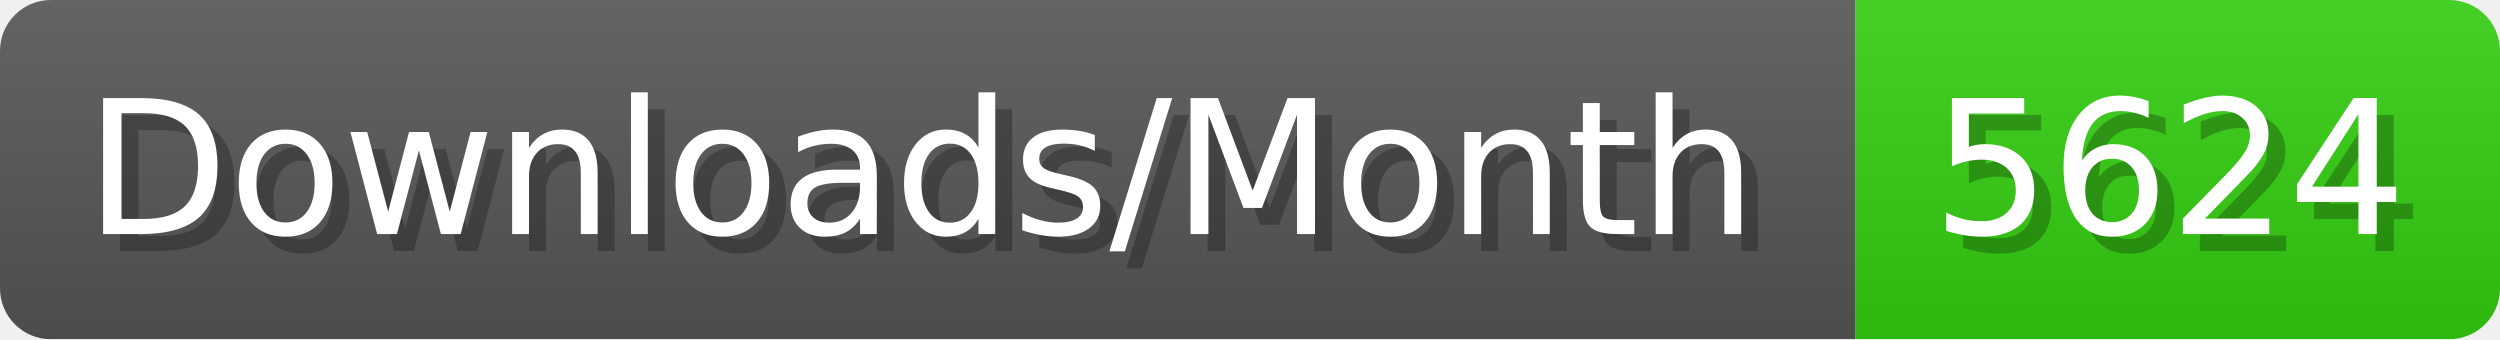
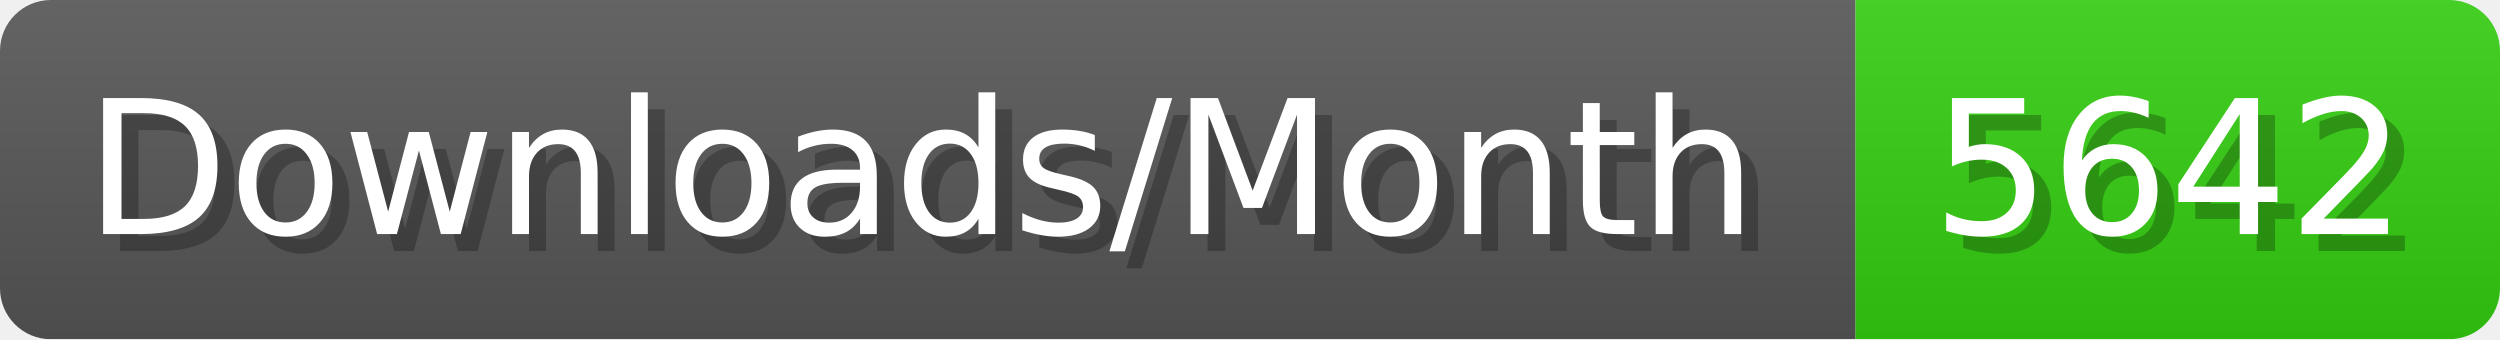
- <svg xmlns="http://www.w3.org/2000/svg" width="147.4" height="20" viewBox="0 0 1474 200" role="img" aria-label="Downloads/Month: 5624">
+ <svg xmlns="http://www.w3.org/2000/svg" width="147.4" height="20" viewBox="0 0 1474 200" role="img" aria-label="Downloads/Month: 5642">
  <linearGradient id="YlXUI" x2="0" y2="100%">
    <stop offset="0" stop-opacity=".1" stop-color="#EEE" />
    <stop offset="1" stop-opacity=".1" />
  </linearGradient>
  <mask id="JHhop">
    <rect width="1474" height="200" rx="30" fill="#FFF" />
  </mask>
  <g mask="url(#JHhop)">
    <rect width="1094" height="200" fill="#555" />
    <rect width="380" height="200" fill="#3C1" x="1094" />
    <rect width="1474" height="200" fill="url(#YlXUI)" />
  </g>
  <g aria-hidden="true" fill="#fff" text-anchor="start" font-family="Verdana,DejaVu Sans,sans-serif" font-size="110">
    <text x="60" y="148" textLength="994" fill="#000" opacity="0.25">Downloads/Month</text>
    <text x="50" y="138" textLength="994">Downloads/Month</text>
-     <text x="1149" y="148" textLength="280" fill="#000" opacity="0.25">5624</text>
-     <text x="1139" y="138" textLength="280">5624</text>
+     <text x="1149" y="148" textLength="280" fill="#000" opacity="0.25">5642</text>
+     <text x="1139" y="138" textLength="280">5642</text>
  </g>
</svg>
